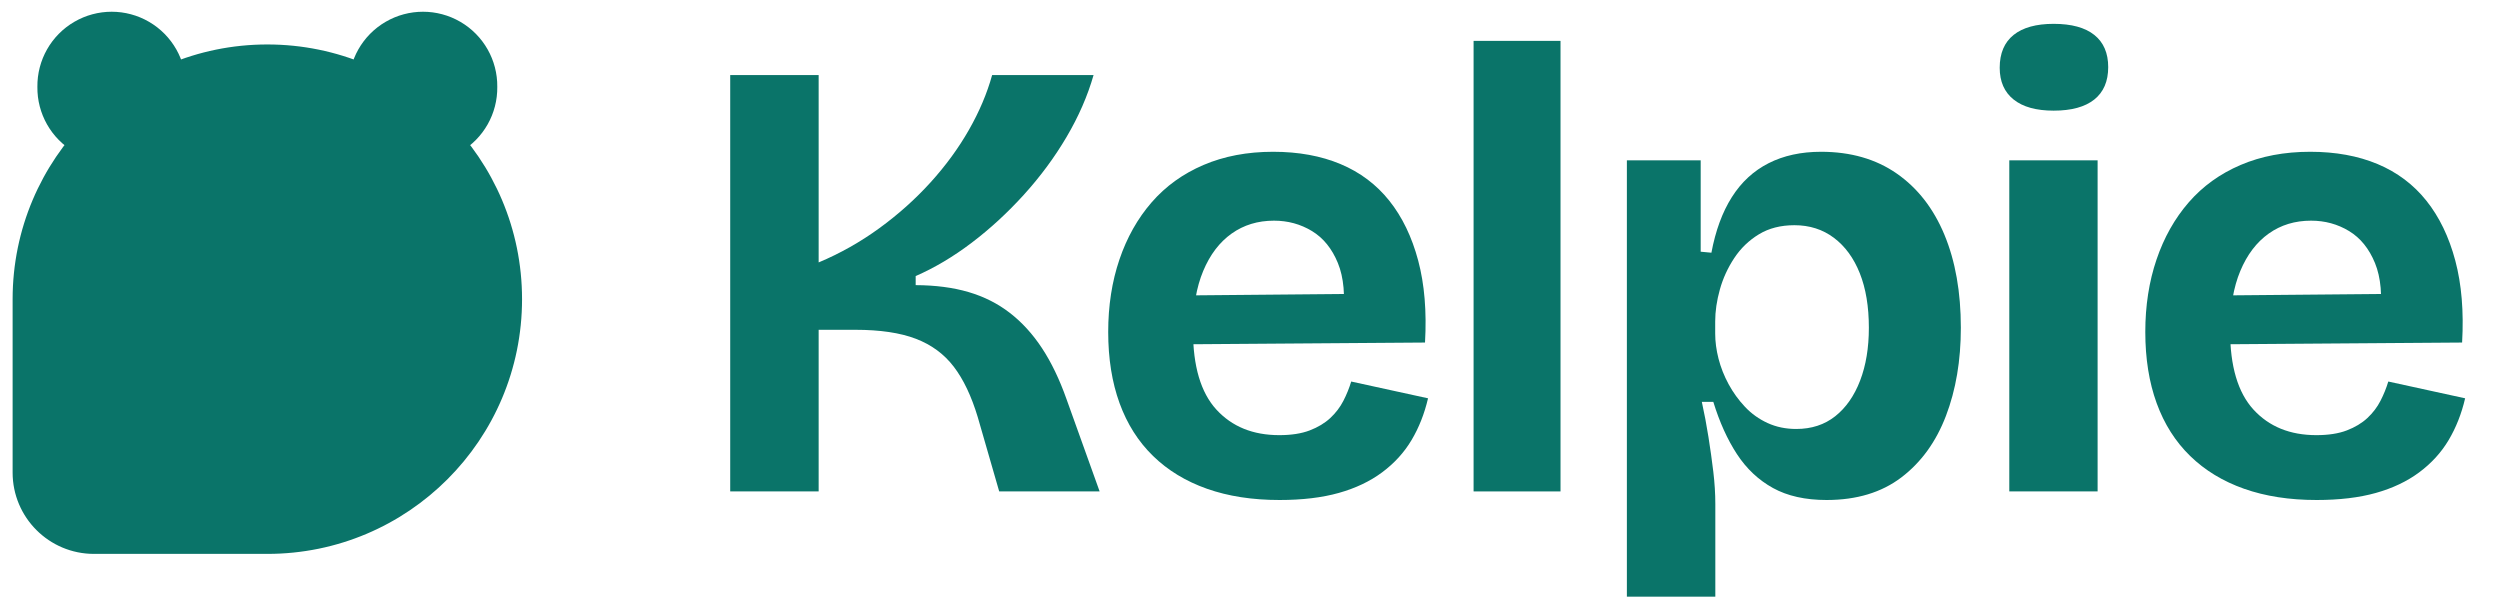
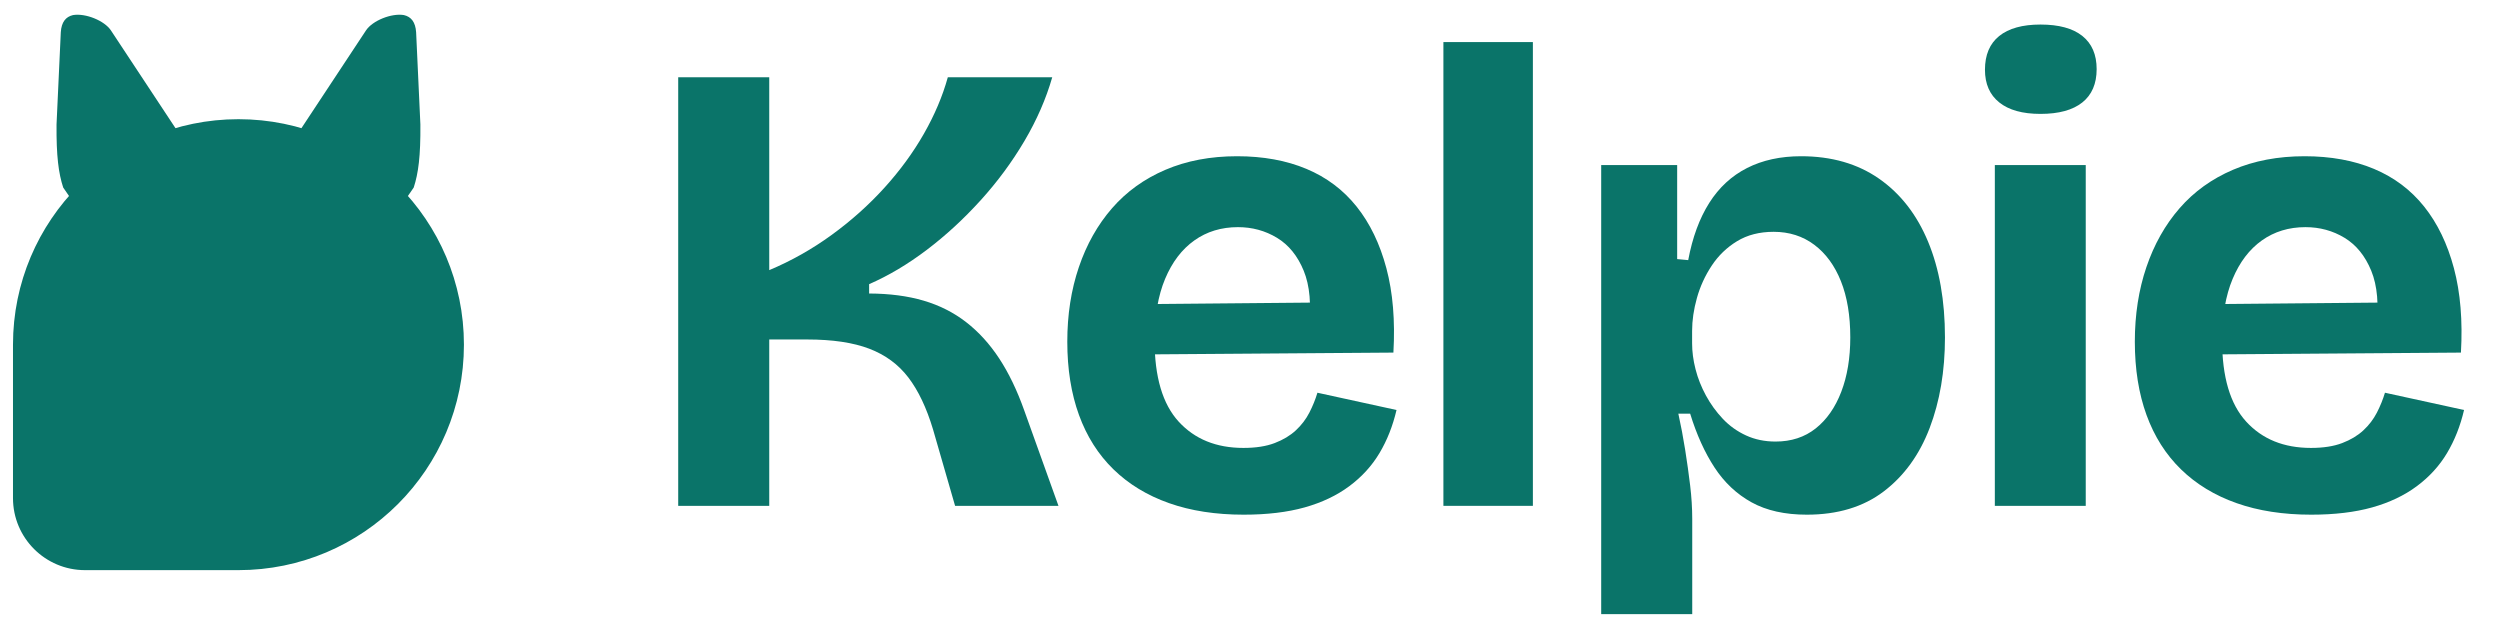
- <svg xmlns="http://www.w3.org/2000/svg" viewBox="-20 -779 3963 966" role="img" aria-label="Kelpie">
+ <svg xmlns="http://www.w3.org/2000/svg" viewBox="-20 -779 3850 966" role="img" aria-label="Kelpie">
  <g fill="#0A7469">
-     <path transform="translate(-113.054 -846.819) scale(16.151)" d="M32,8.563H32A25,25 0 0 1 57,33.563V33.563A25,25 0 0 1 32,58.563H14.986A7.986,7.986 0 0 1 7,50.576V33.563A25,25 0 0 1 32,8.563ZM9.431,12.729a7.292,7.292 0 1 1 14.583,0a7.292,7.292 0 1 1 -14.583,0ZM39.986,12.729a7.292,7.292 0 1 1 14.583,0a7.292,7.292 0 1 1 -14.583,0Z" />
-     <g transform="translate(1063.529 0)">
+     <path transform="translate(-97.222 -774.442) scale(13.889)" d="M32,12.888H32A25,25 0 0 1 57,37.888V37.888A25,25 0 0 1 32,62.888H14.986A7.986,7.986 0 0 1 7,54.902V37.888A25,25 0 0 1 32,12.888ZM25.045,13.925 L22.967,21.464 L14.369,23.09 L12.566,20.462 C12.051,18.877 11.801,16.987 11.828,13.474 L12.301,3.243 C12.376,2.124 12.841,1.534 13.656,1.343 C15.04,1.112 17.142,1.962 17.859,3.044 L25.045,13.925 ZM38.955,13.925 L46.141,3.044 C46.858,1.962 48.96,1.112 50.344,1.343 C51.159,1.534 51.624,2.124 51.699,3.243 L52.172,13.474 C52.199,16.987 51.949,18.877 51.434,20.462 L49.631,23.09 L41.033,21.464 L38.955,13.925 Z" />
+     <g transform="translate(950.44 0)">
      <path transform="translate(0 0)" d="M74 0V-660H214.2V-363Q265.2 -384.4 310.3 -417.2Q355.4 -450 391.5 -489.8Q427.6 -529.6 452.4 -573.1Q477.2 -616.6 489.2 -660H650Q635.8 -610.4 607.2 -561.9Q578.6 -513.4 539.6 -470.4Q500.6 -427.4 456.8 -394.2Q413 -361 368 -341.4V-327Q415.2 -326.8 451.9 -316Q488.6 -305.2 517.4 -282.9Q546.2 -260.6 568.3 -227Q590.4 -193.4 607 -146.6L659.6 0H500.4L466.4 -117.8Q451.4 -167.6 428.4 -197.7Q405.4 -227.8 368.2 -242Q331 -256.2 272.6 -256.2H214.2V0Z" />
      <path transform="translate(635.4 0)" d="M309.4 13.6Q244.8 13.6 194.4 -4.2Q144 -22 108.9 -56.2Q73.8 -90.4 55.8 -139.9Q37.8 -189.4 37.8 -252.8Q37.8 -315.2 55.6 -367.6Q73.4 -420 106.7 -458.3Q140 -496.6 188.9 -517.5Q237.8 -538.4 299.2 -538.4Q359.6 -538.4 406.1 -518.9Q452.6 -499.4 483.4 -460.8Q514.2 -422.2 529.2 -365.9Q544.2 -309.6 540 -236L129.2 -233V-310.4L458.8 -313.4L409.6 -273.6Q416 -327.6 401.9 -362Q387.8 -396.4 360.7 -412.8Q333.6 -429.2 300.6 -429.2Q262.2 -429.2 233.4 -408.7Q204.6 -388.2 188.4 -349.5Q172.2 -310.8 172.2 -255.2Q172.2 -170.2 209.3 -129.7Q246.4 -89.2 309 -89.2Q337.6 -89.2 357.2 -96.7Q376.8 -104.2 389.8 -116.3Q402.8 -128.4 410.6 -143.6Q418.4 -158.8 423 -174.2L544.8 -147.6Q536.2 -110.8 518.6 -81.3Q501 -51.8 472.1 -30.3Q443.2 -8.8 403.3 2.4Q363.4 13.6 309.4 13.6Z" />
      <path transform="translate(1185.4 0)" d="M67 0V-714.2H204.8V0Z" />
      <path transform="translate(1428.4 0)" d="M67 166.8V-258V-524.8H184L184 -380L201 -378.4Q210.8 -430.8 233.4 -466.5Q256 -502.2 291.7 -520.3Q327.4 -538.4 374.8 -538.4Q445.2 -538.4 494.8 -503.9Q544.4 -469.4 570.4 -406.8Q596.4 -344.2 596.4 -259.4Q596.4 -181.6 572.8 -119.8Q549.2 -58 502.1 -22.2Q455 13.6 383.6 13.6Q333 13.6 298.6 -5.4Q264.2 -24.4 241.5 -59.1Q218.8 -93.8 204 -142H185.8Q191.8 -114.8 196.3 -86.4Q200.8 -58 204 -31.3Q207.2 -4.6 207.2 20V166.8ZM335.4 -99Q371.8 -99 397.3 -119.2Q422.8 -139.4 436.7 -175.6Q450.6 -211.8 450.6 -259.4Q450.6 -309.8 436.2 -345.9Q421.8 -382 395.2 -402Q368.6 -422 332.6 -422Q300 -422 276.3 -407.6Q252.6 -393.2 237.2 -369.9Q221.8 -346.6 214.4 -320.1Q207 -293.6 207 -269.4V-250.2Q207 -231 212.3 -210.3Q217.6 -189.6 228.3 -169.9Q239 -150.2 254.3 -134Q269.6 -117.8 290.1 -108.4Q310.6 -99 335.4 -99Z" />
      <path transform="translate(2034.4 0)" d="M67.2 0V-524.8H207.2V0ZM137.5 -603.6Q96.1 -603.6 74.1 -621.2Q52 -638.8 52 -671.6Q52 -705.9 74 -723.6Q96 -741.2 137.5 -741.2Q180 -741.2 202 -723.6Q224 -706 224 -672.6Q224 -638.8 201.9 -621.2Q179.8 -603.6 137.5 -603.6Z" />
      <path transform="translate(2279.4 0)" d="M309.4 13.6Q244.8 13.6 194.4 -4.2Q144 -22 108.9 -56.2Q73.8 -90.4 55.8 -139.9Q37.8 -189.4 37.8 -252.8Q37.8 -315.2 55.6 -367.6Q73.4 -420 106.7 -458.3Q140 -496.6 188.9 -517.5Q237.8 -538.4 299.2 -538.4Q359.6 -538.4 406.1 -518.9Q452.6 -499.4 483.4 -460.8Q514.2 -422.2 529.2 -365.9Q544.2 -309.6 540 -236L129.2 -233V-310.4L458.8 -313.4L409.6 -273.6Q416 -327.6 401.9 -362Q387.8 -396.4 360.7 -412.8Q333.6 -429.2 300.6 -429.2Q262.2 -429.2 233.4 -408.7Q204.6 -388.2 188.4 -349.5Q172.2 -310.8 172.2 -255.2Q172.2 -170.2 209.3 -129.7Q246.4 -89.2 309 -89.2Q337.6 -89.2 357.2 -96.7Q376.8 -104.2 389.8 -116.3Q402.8 -128.4 410.6 -143.6Q418.4 -158.8 423 -174.2L544.8 -147.6Q536.2 -110.8 518.6 -81.3Q501 -51.8 472.1 -30.3Q443.2 -8.8 403.3 2.4Q363.4 13.6 309.4 13.6Z" />
    </g>
  </g>
</svg>
